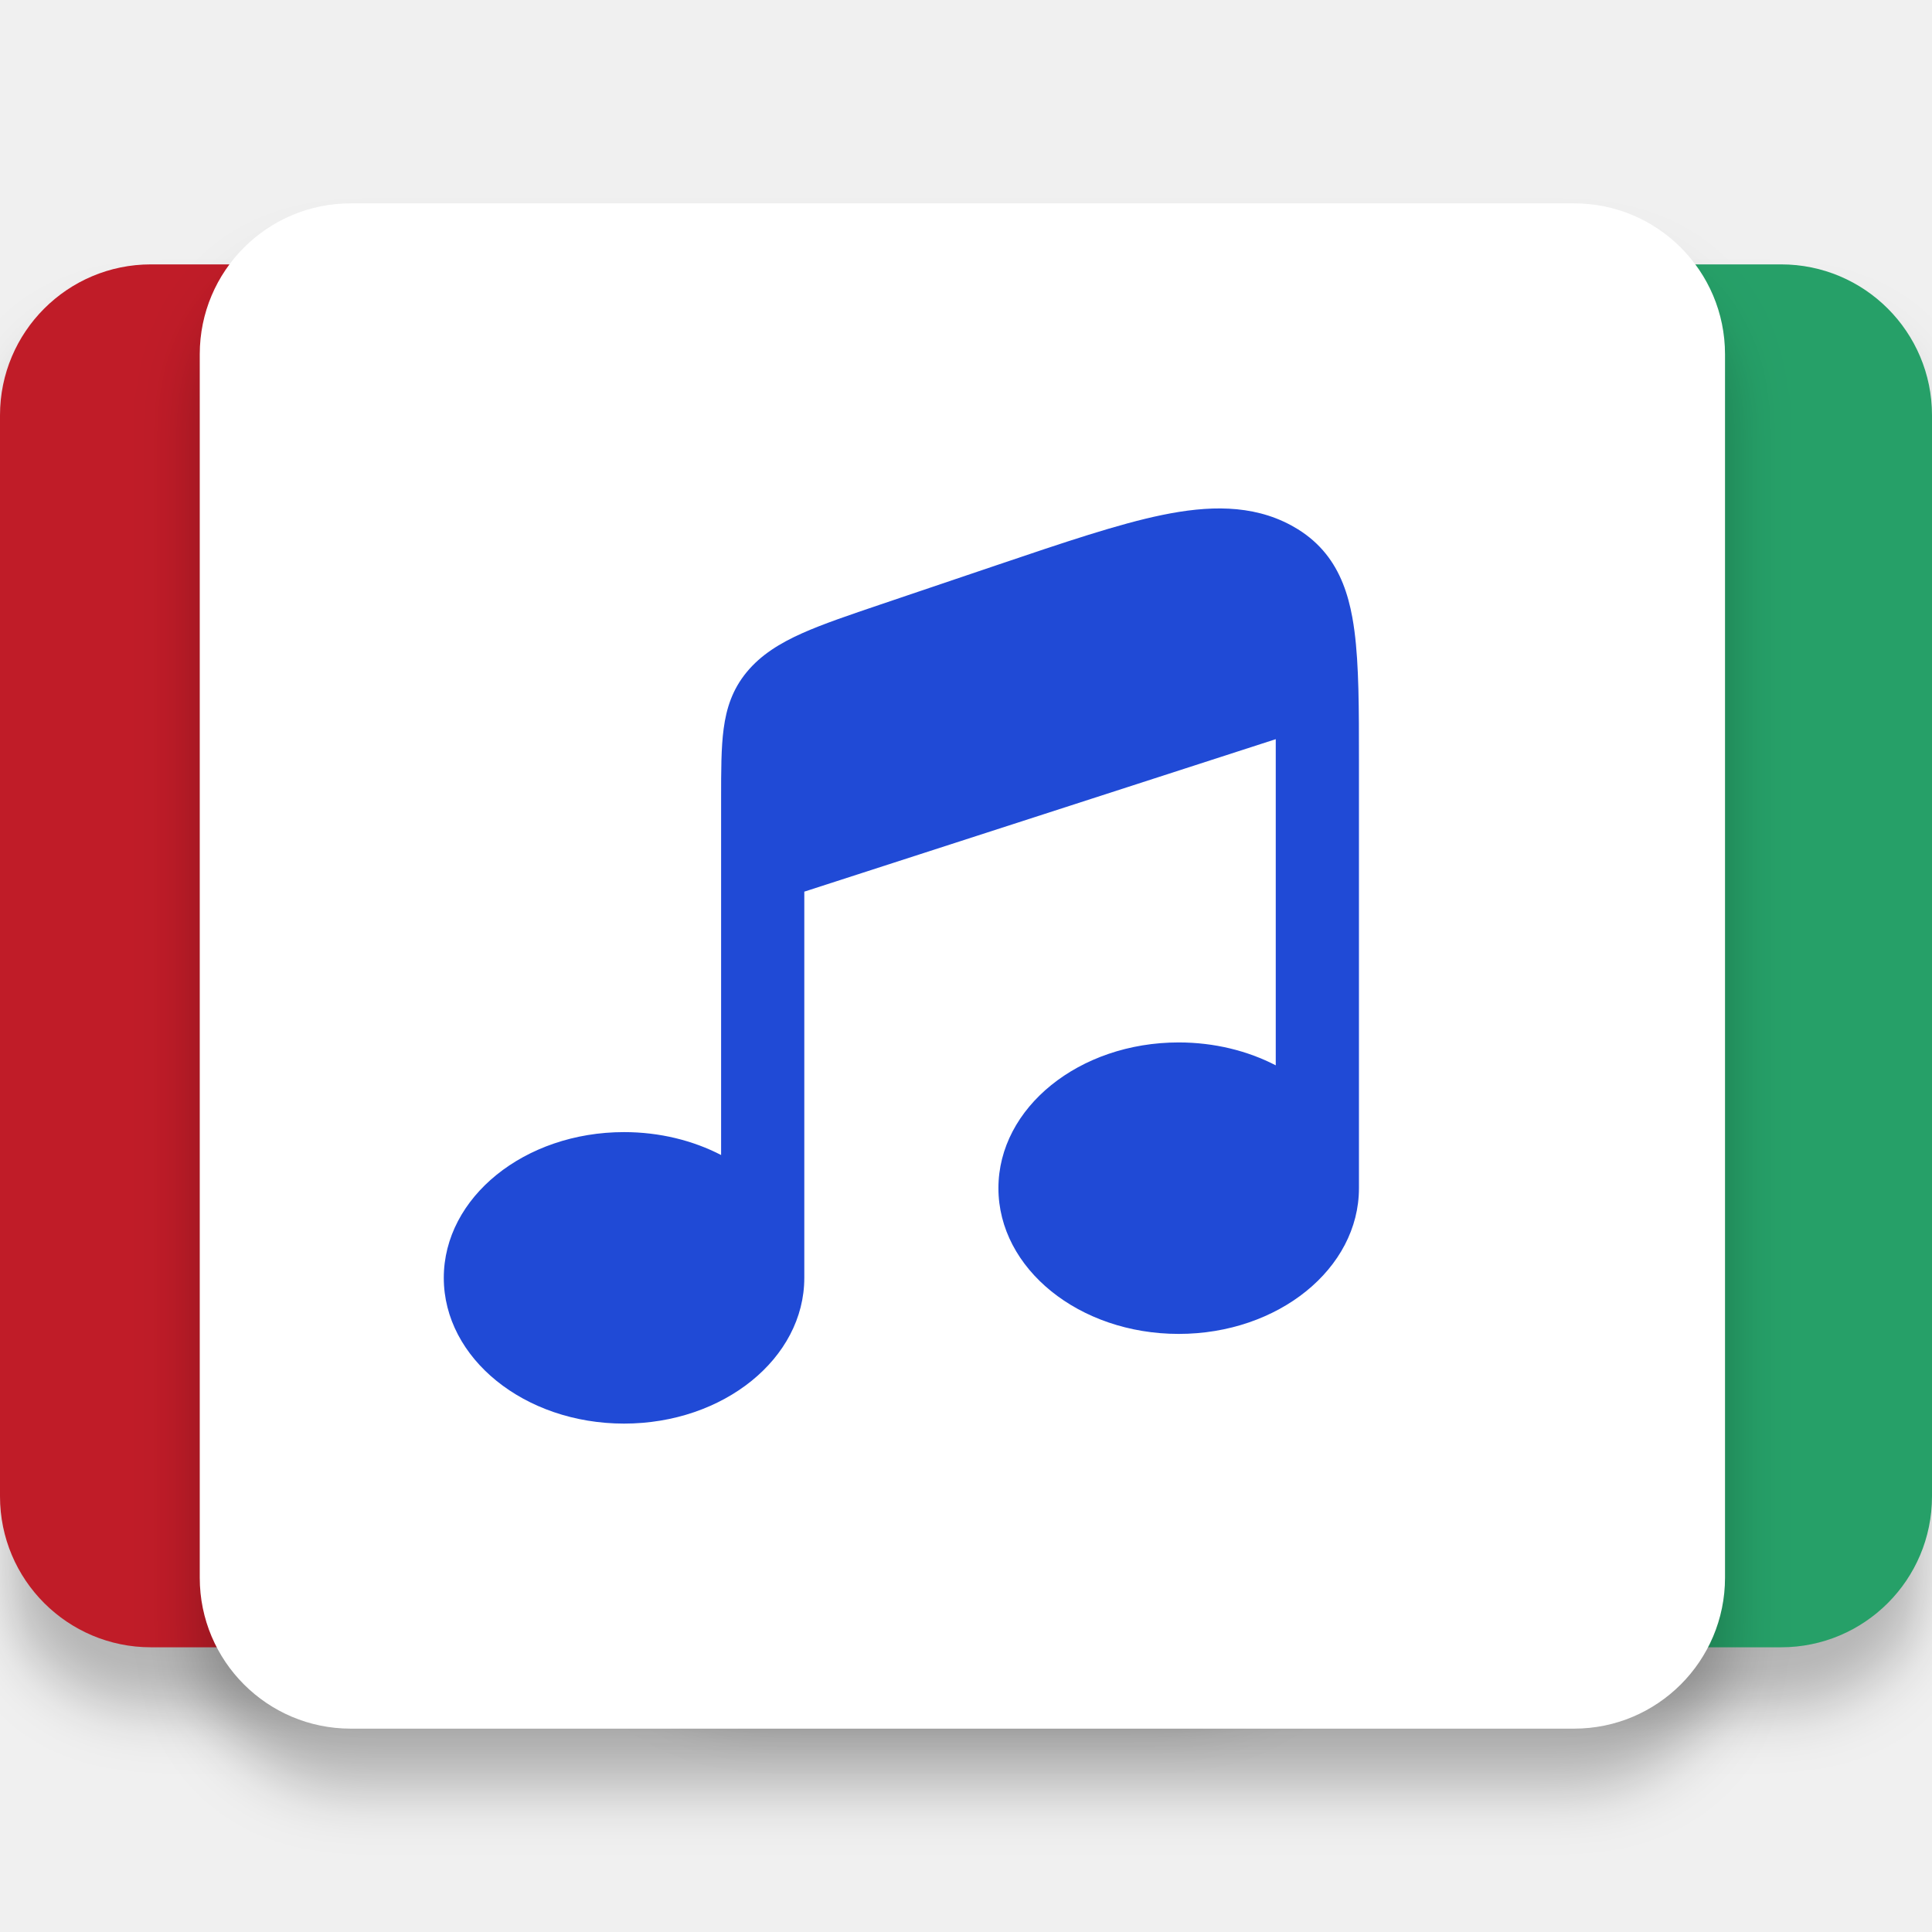
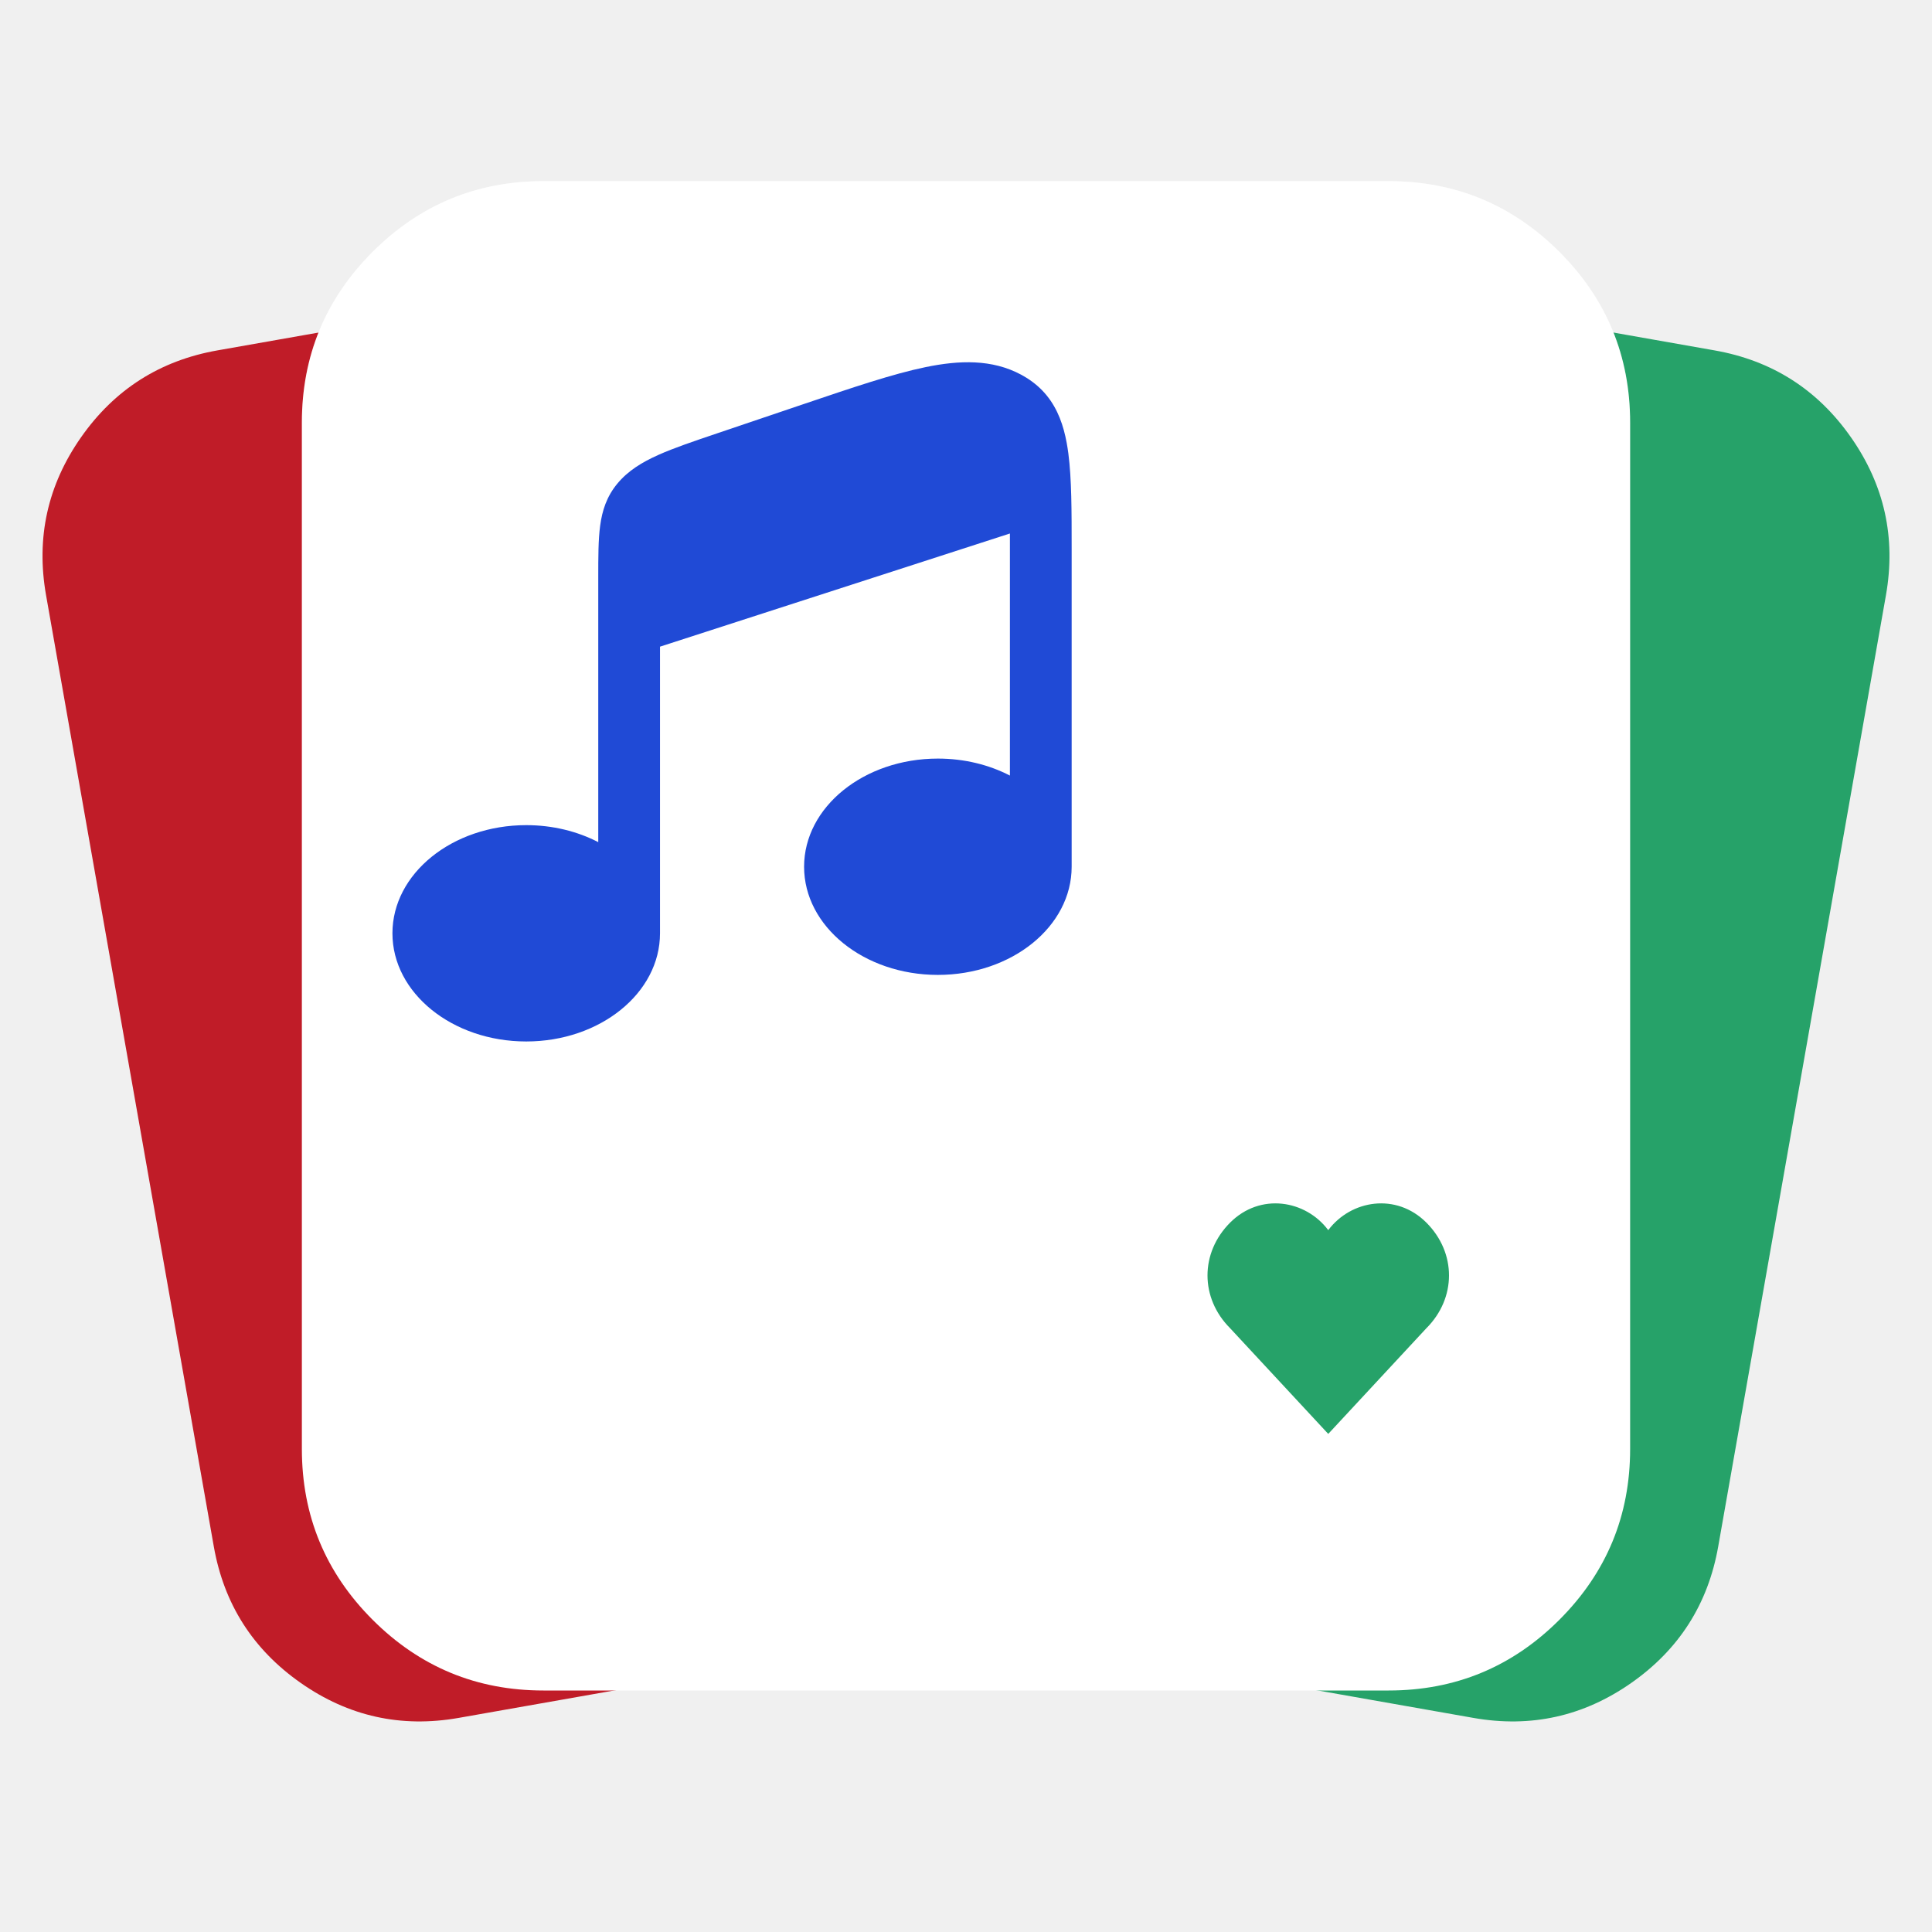
<svg xmlns="http://www.w3.org/2000/svg" width="128" height="128" viewBox="0 0 128 128" fill="none">
  <defs>
-     <filter color-interpolation-filters="sRGB" x="-85.579" y="-89.621" width="87.579" height="91.621" id="filter_1">
-       <feFlood flood-opacity="0" result="BackgroundImageFix_1" />
-       <feColorMatrix type="matrix" values="0 0 0 0 0 0 0 0 0 0 0 0 0 0 0 0 0 0 1 0" in="SourceAlpha" />
-       <feOffset dx="0" dy="4" />
-       <feGaussianBlur stdDeviation="2" />
-       <feColorMatrix type="matrix" values="0 0 0 0 0 0 0 0 0 0 0 0 0 0 0 0 0 0 0.251 0" />
-       <feBlend mode="normal" in2="BackgroundImageFix_1" result="Shadow_2" />
-       <feBlend mode="normal" in="SourceGraphic" in2="Shadow_2" result="Shape_3" />
-     </filter>
-     <filter color-interpolation-filters="sRGB" x="-85.579" y="-89.621" width="87.579" height="91.621" id="filter_2">
-       <feFlood flood-opacity="0" result="BackgroundImageFix_1" />
-       <feColorMatrix type="matrix" values="0 0 0 0 0 0 0 0 0 0 0 0 0 0 0 0 0 0 1 0" in="SourceAlpha" />
-       <feOffset dx="0" dy="4" />
-       <feGaussianBlur stdDeviation="2" />
-       <feColorMatrix type="matrix" values="0 0 0 0 0 0 0 0 0 0 0 0 0 0 0 0 0 0 0.251 0" />
-       <feBlend mode="normal" in2="BackgroundImageFix_1" result="Shadow_2" />
-       <feBlend mode="normal" in="SourceGraphic" in2="Shadow_2" result="Shape_3" />
-     </filter>
-     <filter color-interpolation-filters="sRGB" x="-99.053" y="-99.053" width="101.053" height="101.053" id="filter_3">
-       <feFlood flood-opacity="0" result="BackgroundImageFix_1" />
-       <feColorMatrix type="matrix" values="0 0 0 0 0 0 0 0 0 0 0 0 0 0 0 0 0 0 1 0" in="SourceAlpha" />
-       <feOffset dx="0" dy="4" />
-       <feGaussianBlur stdDeviation="2" />
-       <feColorMatrix type="matrix" values="0 0 0 0 0 0 0 0 0 0 0 0 0 0 0 0 0 0 0.251 0" />
-       <feBlend mode="normal" in2="BackgroundImageFix_1" result="Shadow_2" />
-       <feBlend mode="normal" in="SourceGraphic" in2="Shadow_2" result="Shape_3" />
-     </filter>
+     <linearGradient id="gradient_1" gradientUnits="userSpaceOnUse" x1="0" y1="0" x2="0" y2="100">
+       <stop offset="0" stop-color="#FFFFFF" stop-opacity="0.18" />
+       <stop offset="1" stop-color="#FFFFFF" stop-opacity="0" />
+     </linearGradient>
  </defs>
  <g>
-     <g transform="translate(0 13.474)">
-       <path d="M10 0L77.579 0C83.103 0 87.579 4.476 87.579 10L87.579 81.621C87.579 87.145 83.103 91.621 77.579 91.621L10 91.621C4.476 91.621 0 87.145 0 81.621L0 10C0 4.476 4.476 0 10 0L10 0Z" fill="#26A068" filter="url(#filter_1)" transform="matrix(1 0 0 1 40.421 4.042)" />
-       <path d="M10 0L77.579 0C83.103 0 87.579 4.476 87.579 10L87.579 81.621C87.579 87.145 83.103 91.621 77.579 91.621L10 91.621C4.476 91.621 0 87.145 0 81.621L0 10C0 4.476 4.476 0 10 0L10 0Z" fill="#C01C28" filter="url(#filter_2)" transform="matrix(1 0 0 1 0 4.042)" />
-       <g transform="matrix(1 0 0 1 13.234 0)">
-         <path d="M10 0L91.053 0C96.576 0 101.053 4.476 101.053 10L101.053 91.053C101.053 96.576 96.576 101.053 91.053 101.053L10 101.053C4.476 101.053 0 96.576 0 91.053L0 10C0 4.476 4.476 0 10 0L10 0Z" fill="#FFFFFF" filter="url(#filter_3)" transform="scale(1 1)" />
-         <path d="M23.885 25.389C23.885 25.389 55.12 15.287 55.12 15.287C55.12 15.287 55.12 36.896 55.12 36.896C53.264 35.936 51.056 35.379 48.689 35.379C42.093 35.379 36.746 39.702 36.746 45.034C36.746 50.367 42.093 54.69 48.689 54.69C55.285 54.69 60.632 50.367 60.632 45.034C60.632 45.034 60.632 45.034 60.632 45.034C60.632 45.034 60.632 16.651 60.632 16.651C60.632 13.255 60.632 10.408 60.336 8.139C60.294 7.818 60.245 7.5 60.19 7.202C59.906 5.652 59.403 4.206 58.432 2.999C57.946 2.395 57.344 1.851 56.593 1.383C56.453 1.296 56.306 1.211 56.155 1.128C56.155 1.128 56.125 1.112 56.125 1.112C53.526 -0.286 50.605 -0.186 47.595 0.434C44.684 1.033 41.076 2.255 36.651 3.752C36.651 3.752 28.956 6.356 28.956 6.356C26.882 7.058 25.125 7.652 23.745 8.268C22.278 8.923 21.014 9.696 20.066 10.848C19.118 11.999 18.724 13.241 18.543 14.588C18.373 15.854 18.373 17.395 18.373 19.212C18.373 19.212 18.373 42.838 18.373 42.838C16.517 41.878 14.31 41.32 11.943 41.32C5.347 41.32 0 45.644 0 50.976C0 56.309 5.347 60.632 11.943 60.632C18.538 60.632 23.885 56.309 23.885 50.976C23.885 50.976 23.885 50.976 23.885 50.976C23.885 50.976 23.885 25.389 23.885 25.389Z" fill="#204AD6" transform="matrix(1 0 0 1 16.168 20.211)" />
-       </g>
+     <path d="M2.665 39.269L0.234 25.482C-0.437 21.675 0.336 18.188 2.553 15.021C4.771 11.854 7.783 9.935 11.59 9.264L62.8 0.234C66.608 -0.437 70.095 0.336 73.261 2.553C76.428 4.771 78.347 7.783 79.019 11.59L90.132 74.618C90.803 78.425 90.03 81.912 87.813 85.079C85.596 88.246 82.583 90.165 78.776 90.836L27.566 99.866C23.759 100.537 20.272 99.764 17.105 97.547C13.938 95.329 12.019 92.317 11.348 88.51L2.665 39.269Z" fill="#C01C28" fill-rule="evenodd" transform="translate(2.817 13.95)" />
+     <path d="M8.916 25.378L11.348 11.59C12.019 7.783 13.938 4.771 17.105 2.553C20.272 0.336 23.759 -0.437 27.566 0.234L78.776 9.264C82.583 9.935 85.596 11.854 87.813 15.021C90.03 18.188 90.803 21.675 90.132 25.482L79.019 88.51C78.347 92.317 76.428 95.329 73.261 97.547C70.095 99.764 66.608 100.537 62.8 99.866L11.59 90.836C7.783 90.165 4.771 88.246 2.553 85.079C0.336 81.912 -0.437 78.425 0.234 74.618L8.916 25.378Z" fill="#26A269" fill-rule="evenodd" transform="translate(34.817 13.95)" />
+     <g transform="translate(20 12)">
+       <path d="M0 32L0 16C0 11.582 1.562 7.81 4.686 4.686C7.81 1.562 11.582 0 16 0L72 0C76.418 0 80.189 1.562 83.314 4.686C86.438 7.81 88 11.582 88 16L88 84C88 88.418 86.438 92.189 83.314 95.314C80.189 98.438 76.418 100 72 100L16 100C11.582 100 7.81 98.438 4.686 95.314C1.562 92.189 0 88.418 0 84L0 32Z" fill="#FFFFFF" fill-rule="evenodd" />
+       <path d="M0 32L0 16C0 11.582 1.562 7.81 4.686 4.686C7.81 1.562 11.582 0 16 0L72 0C76.418 0 80.189 1.562 83.314 4.686C86.438 7.81 88 11.582 88 16L88 84C88 88.418 86.438 92.189 83.314 95.314C80.189 98.438 76.418 100 72 100L16 100C11.582 100 7.81 98.438 4.686 95.314C1.562 92.189 0 88.418 0 84L0 32Z" fill="url(#gradient_1)" fill-rule="evenodd" />
    </g>
+     <path d="M17.727 18.843C17.727 18.843 40.909 11.346 40.909 11.346C40.909 11.346 40.909 27.384 40.909 27.384C39.532 26.671 37.894 26.258 36.136 26.258C31.241 26.258 27.273 29.466 27.273 33.424C27.273 37.382 31.241 40.59 36.136 40.59C41.032 40.59 45 37.382 45 33.424C45 33.424 45 33.424 45 33.424C45 33.424 45 12.358 45 12.358C45 9.838 45 7.724 44.781 6.041C44.75 5.803 44.713 5.566 44.672 5.345C44.461 4.195 44.088 3.122 43.367 2.226C43.007 1.778 42.56 1.374 42.003 1.027C41.898 0.962 41.79 0.898 41.678 0.837C41.678 0.837 41.655 0.825 41.655 0.825C39.727 -0.213 37.558 -0.138 35.325 0.322C33.164 0.767 30.486 1.673 27.202 2.785C27.202 2.785 21.491 4.717 21.491 4.717C19.951 5.238 18.647 5.679 17.623 6.137C16.534 6.623 15.596 7.196 14.893 8.051C14.189 8.906 13.897 9.827 13.762 10.827C13.636 11.767 13.636 12.91 13.636 14.259C13.636 14.259 13.636 31.794 13.636 31.794C12.259 31.081 10.621 30.668 8.864 30.668C3.968 30.668 0 33.876 0 37.834C0 41.791 3.968 45 8.864 45C13.759 45 17.727 41.791 17.727 37.834C17.727 37.834 17.727 37.834 17.727 37.834C17.727 37.834 17.727 18.843 17.727 18.843Z" fill="#204AD6" transform="translate(26 24)" />
+     <path d="M8 1.773C6.5 -0.227 3.5 -0.727 1.5 1.273C-0.5 3.273 -0.5 6.273 1.5 8.273C1.5 8.273 8 15.273 8 15.273C8 15.273 14.5 8.273 14.5 8.273C16.5 6.273 16.5 3.273 14.5 1.273C12.5 -0.727 9.5 -0.227 8 1.773Z" fill="#26A269" transform="translate(80 79.727)" />
  </g>
</svg>
